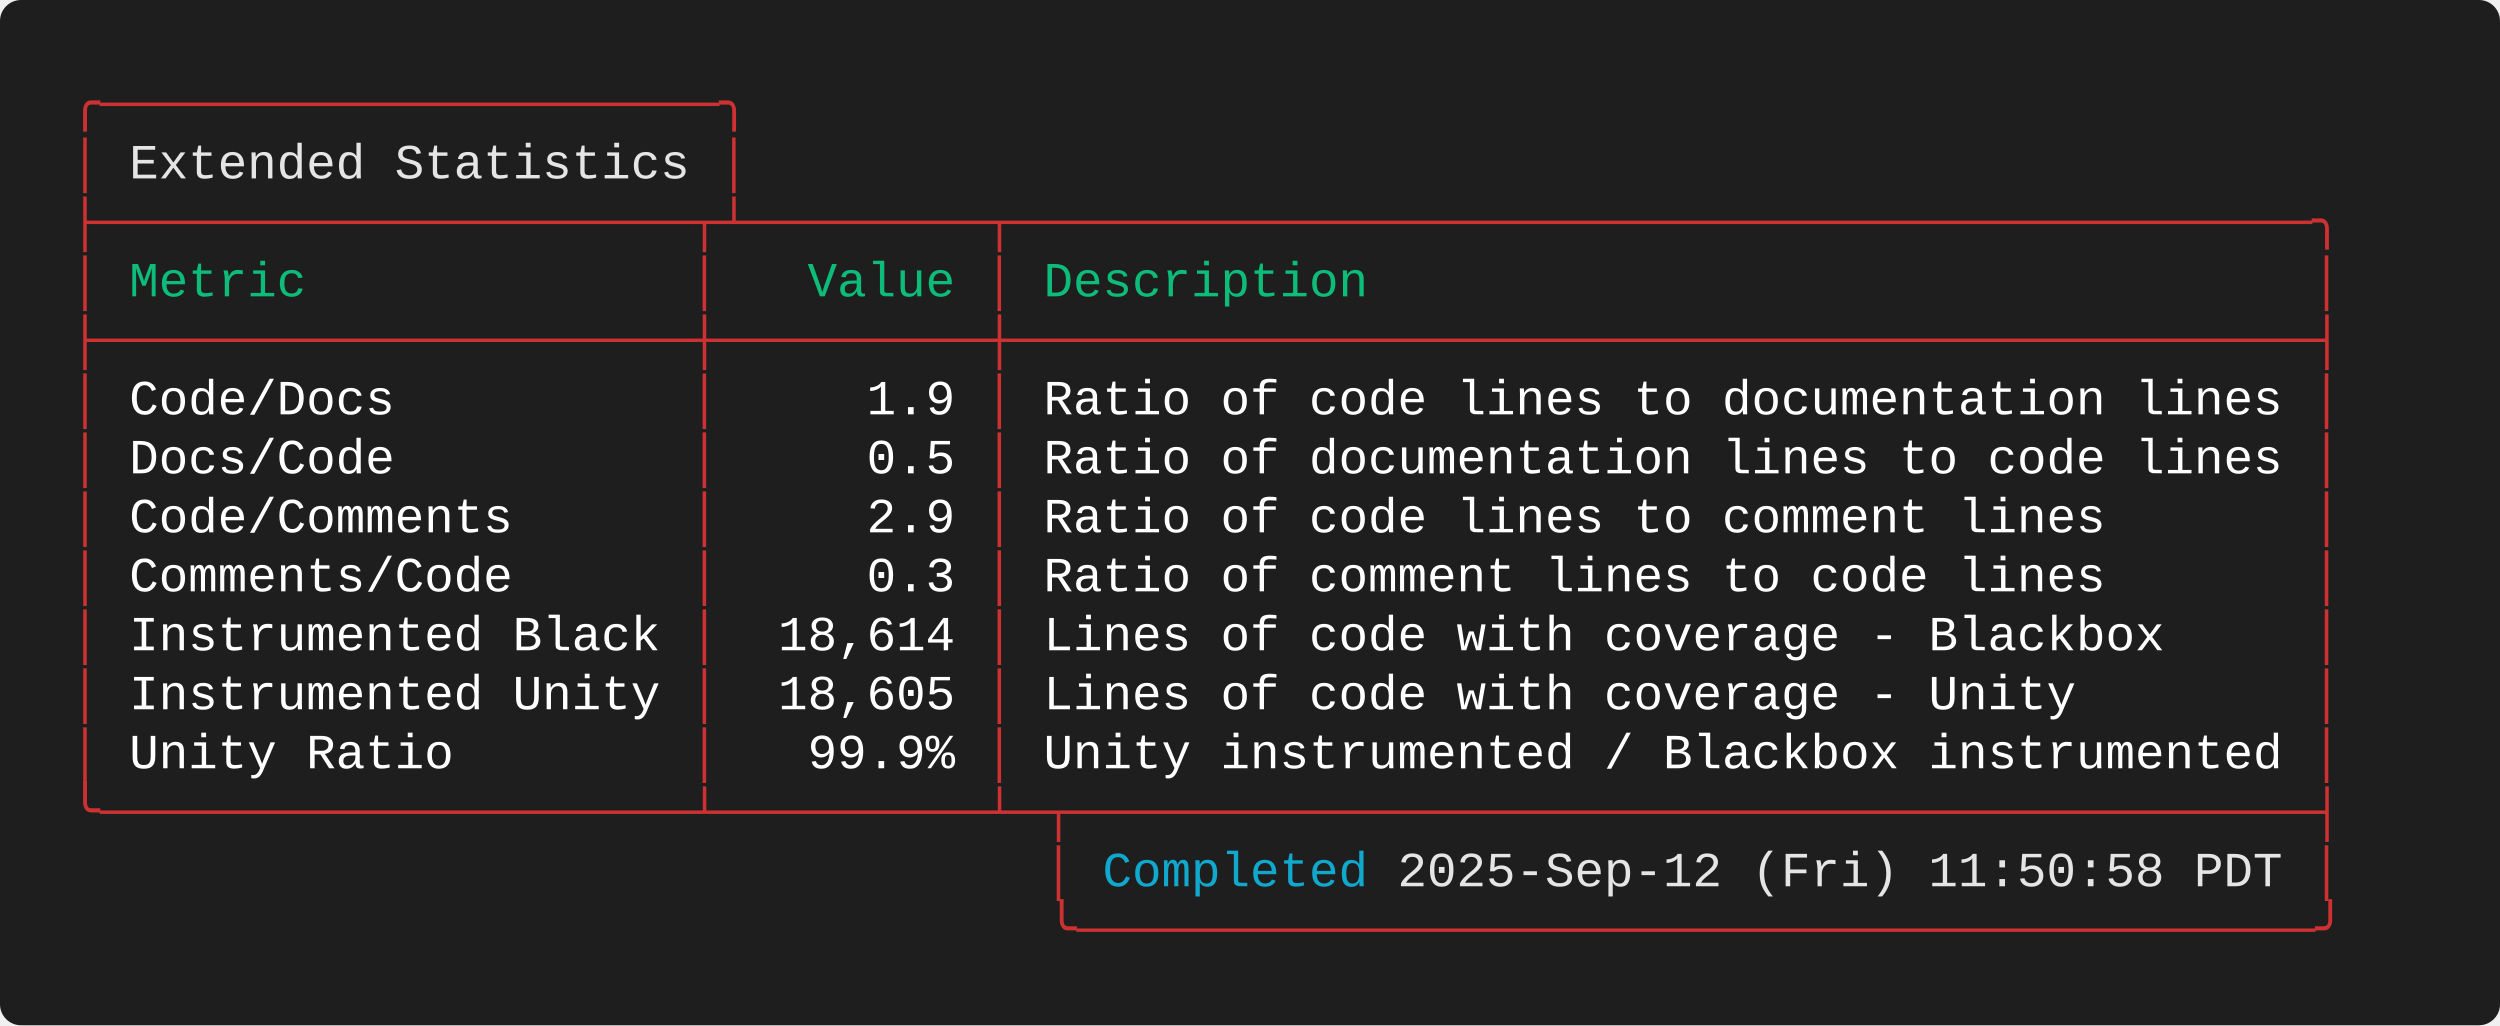
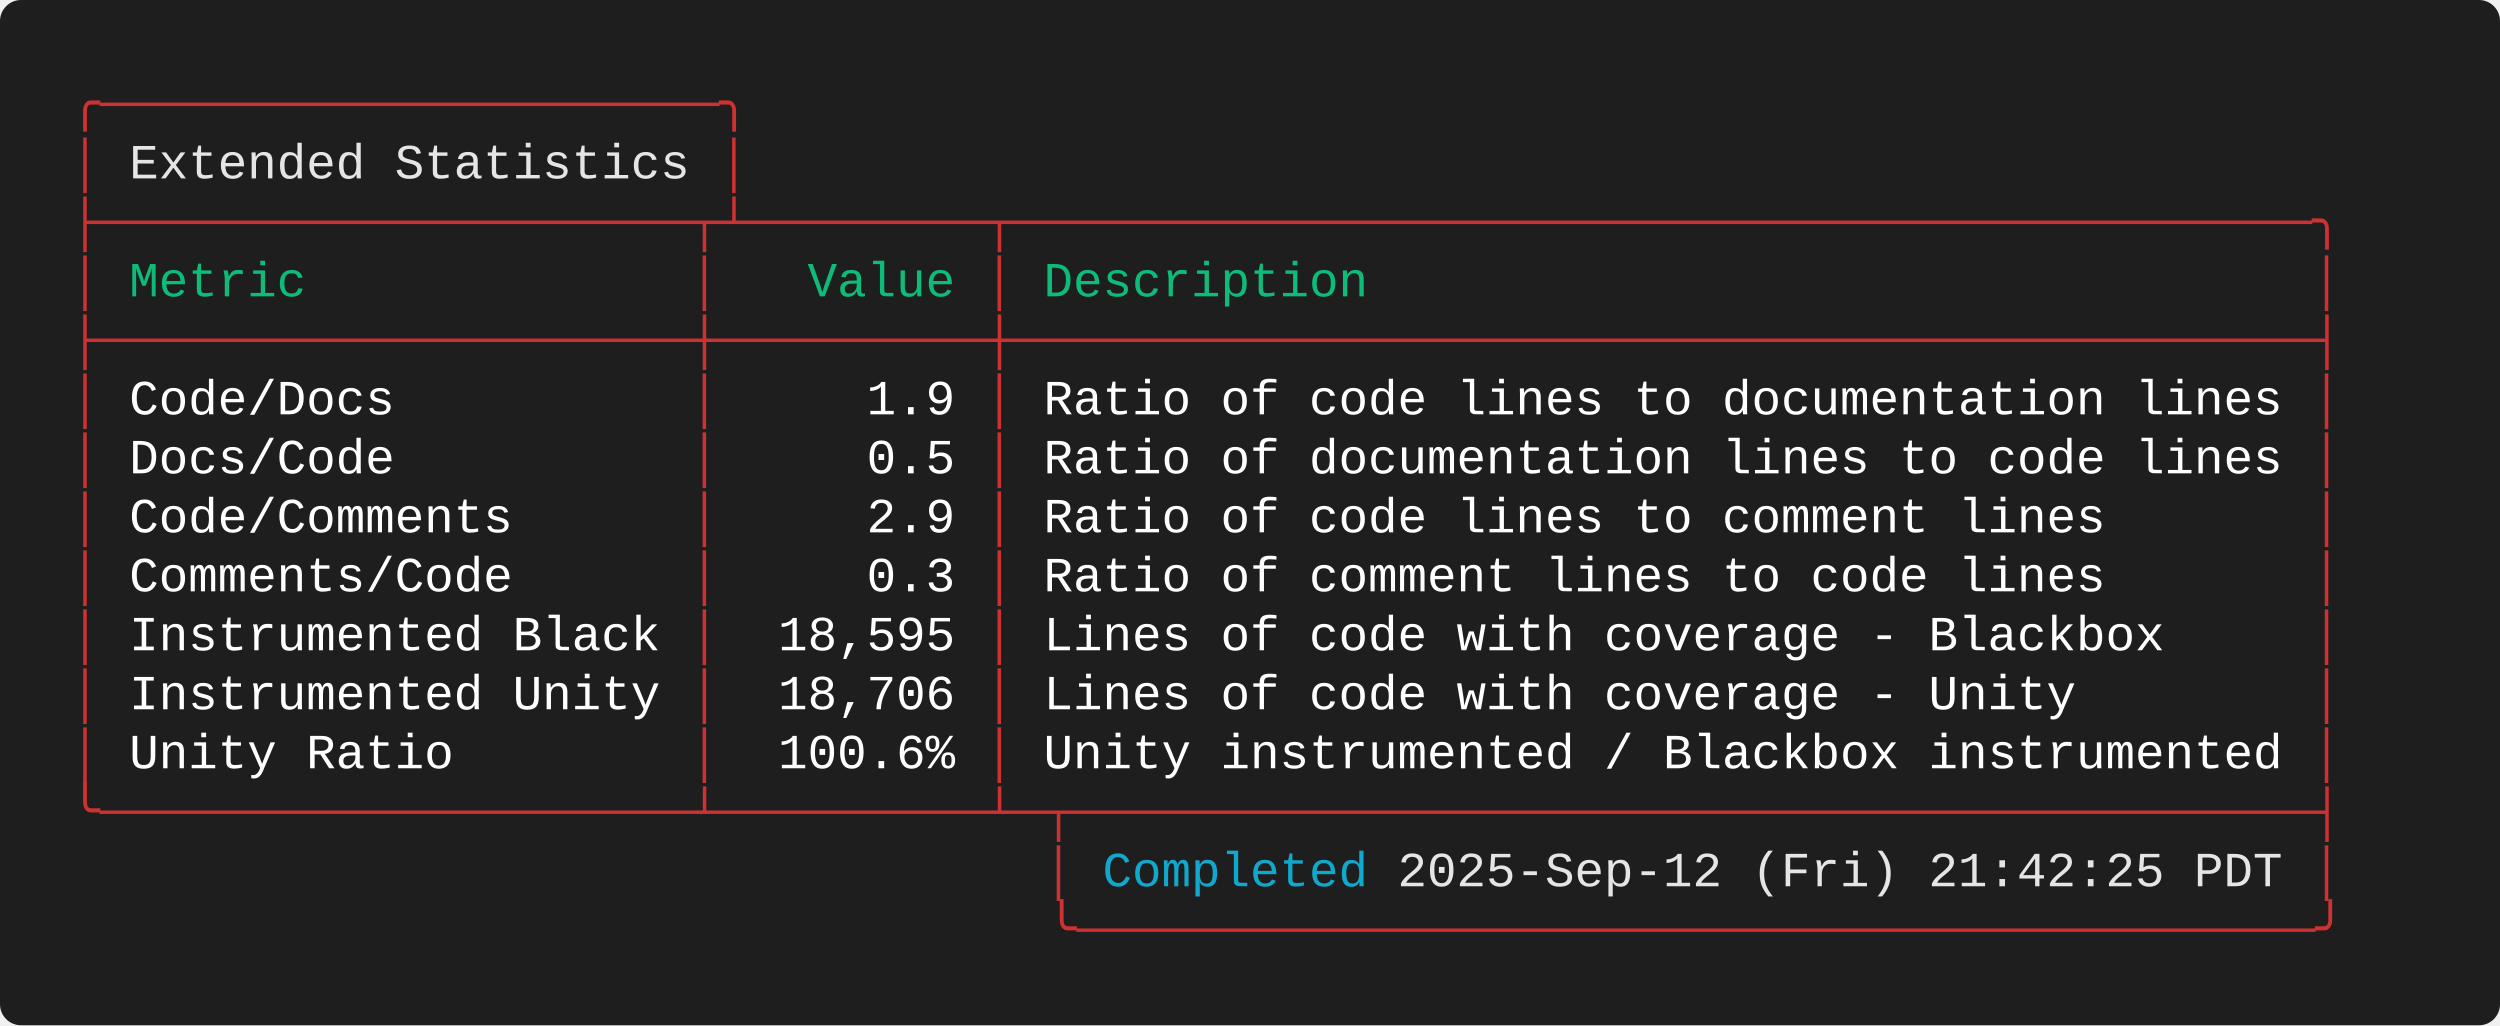
<svg xmlns="http://www.w3.org/2000/svg" width="712.00" height="292.00" viewBox="0 0 712.00 292.00">
  <defs>
    <style type="text/css">.terminal-text { font-family: 'Consolas', 'Consolas', 'Monaco', 'Courier New', monospace; }</style>
  </defs>
  <rect width="100%" height="100%" fill="#1e1e1e" rx="6" />
  <text x="20.00" y="34.00" font-size="14" class="terminal-text" xml:space="preserve" textLength="193.20" lengthAdjust="spacingAndGlyphs" fill="#cd3131">╭─────────────────────╮</text>
  <text x="20.00" y="50.80" font-size="14" class="terminal-text" xml:space="preserve" textLength="16.80" lengthAdjust="spacingAndGlyphs" fill="#cd3131">│ </text>
  <text x="36.80" y="50.80" font-size="14" class="terminal-text" xml:space="preserve" textLength="159.60" lengthAdjust="spacingAndGlyphs" fill="#e5e5e5">Extended Statistics</text>
  <text x="196.40" y="50.80" font-size="14" class="terminal-text" xml:space="preserve" textLength="8.40" lengthAdjust="spacingAndGlyphs" fill="#ffffff"> </text>
  <text x="204.80" y="50.80" font-size="14" class="terminal-text" xml:space="preserve" textLength="8.40" lengthAdjust="spacingAndGlyphs" fill="#cd3131">│</text>
  <text x="20.00" y="67.60" font-size="14" class="terminal-text" xml:space="preserve" textLength="646.80" lengthAdjust="spacingAndGlyphs" fill="#cd3131">├────────────────────┬┴────────┬────────────────────────────────────────────╮</text>
  <text x="20.00" y="84.40" font-size="14" class="terminal-text" xml:space="preserve" textLength="8.40" lengthAdjust="spacingAndGlyphs" fill="#cd3131">│</text>
  <text x="28.40" y="84.40" font-size="14" class="terminal-text" xml:space="preserve" textLength="168.00" lengthAdjust="spacingAndGlyphs" fill="#0dbc79"> Metric             </text>
  <text x="196.40" y="84.40" font-size="14" class="terminal-text" xml:space="preserve" textLength="8.40" lengthAdjust="spacingAndGlyphs" fill="#cd3131">│</text>
  <text x="204.80" y="84.40" font-size="14" class="terminal-text" xml:space="preserve" textLength="75.60" lengthAdjust="spacingAndGlyphs" fill="#0dbc79">   Value </text>
  <text x="280.40" y="84.40" font-size="14" class="terminal-text" xml:space="preserve" textLength="8.40" lengthAdjust="spacingAndGlyphs" fill="#cd3131">│</text>
  <text x="288.80" y="84.40" font-size="14" class="terminal-text" xml:space="preserve" textLength="369.60" lengthAdjust="spacingAndGlyphs" fill="#0dbc79"> Description                                </text>
  <text x="658.40" y="84.40" font-size="14" class="terminal-text" xml:space="preserve" textLength="8.40" lengthAdjust="spacingAndGlyphs" fill="#cd3131">│</text>
  <text x="20.00" y="101.20" font-size="14" class="terminal-text" xml:space="preserve" textLength="646.80" lengthAdjust="spacingAndGlyphs" fill="#cd3131">├────────────────────┼─────────┼────────────────────────────────────────────┤</text>
  <text x="20.00" y="118.00" font-size="14" class="terminal-text" xml:space="preserve" textLength="8.40" lengthAdjust="spacingAndGlyphs" fill="#cd3131">│</text>
  <text x="28.40" y="118.00" font-size="14" class="terminal-text" xml:space="preserve" textLength="168.00" lengthAdjust="spacingAndGlyphs" fill="#ffffff"> Code/Docs          </text>
  <text x="196.40" y="118.00" font-size="14" class="terminal-text" xml:space="preserve" textLength="8.40" lengthAdjust="spacingAndGlyphs" fill="#cd3131">│</text>
  <text x="204.80" y="118.00" font-size="14" class="terminal-text" xml:space="preserve" textLength="75.60" lengthAdjust="spacingAndGlyphs" fill="#ffffff">     1.9 </text>
  <text x="280.40" y="118.00" font-size="14" class="terminal-text" xml:space="preserve" textLength="8.40" lengthAdjust="spacingAndGlyphs" fill="#cd3131">│</text>
  <text x="288.80" y="118.00" font-size="14" class="terminal-text" xml:space="preserve" textLength="369.60" lengthAdjust="spacingAndGlyphs" fill="#ffffff"> Ratio of code lines to documentation lines </text>
  <text x="658.40" y="118.00" font-size="14" class="terminal-text" xml:space="preserve" textLength="8.40" lengthAdjust="spacingAndGlyphs" fill="#cd3131">│</text>
  <text x="20.00" y="134.80" font-size="14" class="terminal-text" xml:space="preserve" textLength="8.40" lengthAdjust="spacingAndGlyphs" fill="#cd3131">│</text>
  <text x="28.40" y="134.80" font-size="14" class="terminal-text" xml:space="preserve" textLength="168.00" lengthAdjust="spacingAndGlyphs" fill="#ffffff"> Docs/Code          </text>
  <text x="196.40" y="134.80" font-size="14" class="terminal-text" xml:space="preserve" textLength="8.40" lengthAdjust="spacingAndGlyphs" fill="#cd3131">│</text>
  <text x="204.80" y="134.80" font-size="14" class="terminal-text" xml:space="preserve" textLength="75.60" lengthAdjust="spacingAndGlyphs" fill="#ffffff">     0.5 </text>
  <text x="280.40" y="134.80" font-size="14" class="terminal-text" xml:space="preserve" textLength="8.40" lengthAdjust="spacingAndGlyphs" fill="#cd3131">│</text>
  <text x="288.80" y="134.80" font-size="14" class="terminal-text" xml:space="preserve" textLength="369.60" lengthAdjust="spacingAndGlyphs" fill="#ffffff"> Ratio of documentation lines to code lines </text>
  <text x="658.40" y="134.80" font-size="14" class="terminal-text" xml:space="preserve" textLength="8.40" lengthAdjust="spacingAndGlyphs" fill="#cd3131">│</text>
  <text x="20.00" y="151.60" font-size="14" class="terminal-text" xml:space="preserve" textLength="8.40" lengthAdjust="spacingAndGlyphs" fill="#cd3131">│</text>
  <text x="28.40" y="151.60" font-size="14" class="terminal-text" xml:space="preserve" textLength="168.00" lengthAdjust="spacingAndGlyphs" fill="#ffffff"> Code/Comments      </text>
  <text x="196.40" y="151.60" font-size="14" class="terminal-text" xml:space="preserve" textLength="8.40" lengthAdjust="spacingAndGlyphs" fill="#cd3131">│</text>
  <text x="204.80" y="151.60" font-size="14" class="terminal-text" xml:space="preserve" textLength="75.60" lengthAdjust="spacingAndGlyphs" fill="#ffffff">     2.9 </text>
  <text x="280.40" y="151.60" font-size="14" class="terminal-text" xml:space="preserve" textLength="8.40" lengthAdjust="spacingAndGlyphs" fill="#cd3131">│</text>
  <text x="288.80" y="151.60" font-size="14" class="terminal-text" xml:space="preserve" textLength="369.60" lengthAdjust="spacingAndGlyphs" fill="#ffffff"> Ratio of code lines to comment lines       </text>
  <text x="658.40" y="151.60" font-size="14" class="terminal-text" xml:space="preserve" textLength="8.40" lengthAdjust="spacingAndGlyphs" fill="#cd3131">│</text>
  <text x="20.00" y="168.40" font-size="14" class="terminal-text" xml:space="preserve" textLength="8.40" lengthAdjust="spacingAndGlyphs" fill="#cd3131">│</text>
  <text x="28.40" y="168.40" font-size="14" class="terminal-text" xml:space="preserve" textLength="168.00" lengthAdjust="spacingAndGlyphs" fill="#ffffff"> Comments/Code      </text>
  <text x="196.40" y="168.40" font-size="14" class="terminal-text" xml:space="preserve" textLength="8.40" lengthAdjust="spacingAndGlyphs" fill="#cd3131">│</text>
  <text x="204.80" y="168.40" font-size="14" class="terminal-text" xml:space="preserve" textLength="75.60" lengthAdjust="spacingAndGlyphs" fill="#ffffff">     0.3 </text>
  <text x="280.40" y="168.40" font-size="14" class="terminal-text" xml:space="preserve" textLength="8.40" lengthAdjust="spacingAndGlyphs" fill="#cd3131">│</text>
  <text x="288.80" y="168.40" font-size="14" class="terminal-text" xml:space="preserve" textLength="369.60" lengthAdjust="spacingAndGlyphs" fill="#ffffff"> Ratio of comment lines to code lines       </text>
  <text x="658.40" y="168.40" font-size="14" class="terminal-text" xml:space="preserve" textLength="8.40" lengthAdjust="spacingAndGlyphs" fill="#cd3131">│</text>
  <text x="20.00" y="185.20" font-size="14" class="terminal-text" xml:space="preserve" textLength="8.40" lengthAdjust="spacingAndGlyphs" fill="#cd3131">│</text>
  <text x="28.40" y="185.20" font-size="14" class="terminal-text" xml:space="preserve" textLength="168.00" lengthAdjust="spacingAndGlyphs" fill="#ffffff"> Instrumented Black </text>
  <text x="196.40" y="185.20" font-size="14" class="terminal-text" xml:space="preserve" textLength="8.40" lengthAdjust="spacingAndGlyphs" fill="#cd3131">│</text>
-   <text x="204.80" y="185.20" font-size="14" class="terminal-text" xml:space="preserve" textLength="75.60" lengthAdjust="spacingAndGlyphs" fill="#ffffff">  18,614 </text>
+   <text x="204.80" y="185.20" font-size="14" class="terminal-text" xml:space="preserve" textLength="75.60" lengthAdjust="spacingAndGlyphs" fill="#ffffff">  18,595 </text>
  <text x="280.40" y="185.20" font-size="14" class="terminal-text" xml:space="preserve" textLength="8.40" lengthAdjust="spacingAndGlyphs" fill="#cd3131">│</text>
  <text x="288.80" y="185.20" font-size="14" class="terminal-text" xml:space="preserve" textLength="369.60" lengthAdjust="spacingAndGlyphs" fill="#ffffff"> Lines of code with coverage - Blackbox     </text>
  <text x="658.40" y="185.20" font-size="14" class="terminal-text" xml:space="preserve" textLength="8.40" lengthAdjust="spacingAndGlyphs" fill="#cd3131">│</text>
  <text x="20.00" y="202.00" font-size="14" class="terminal-text" xml:space="preserve" textLength="8.40" lengthAdjust="spacingAndGlyphs" fill="#cd3131">│</text>
  <text x="28.40" y="202.00" font-size="14" class="terminal-text" xml:space="preserve" textLength="168.00" lengthAdjust="spacingAndGlyphs" fill="#ffffff"> Instrumented Unity </text>
  <text x="196.40" y="202.00" font-size="14" class="terminal-text" xml:space="preserve" textLength="8.40" lengthAdjust="spacingAndGlyphs" fill="#cd3131">│</text>
-   <text x="204.80" y="202.00" font-size="14" class="terminal-text" xml:space="preserve" textLength="75.60" lengthAdjust="spacingAndGlyphs" fill="#ffffff">  18,605 </text>
+   <text x="204.80" y="202.00" font-size="14" class="terminal-text" xml:space="preserve" textLength="75.60" lengthAdjust="spacingAndGlyphs" fill="#ffffff">  18,706 </text>
  <text x="280.40" y="202.00" font-size="14" class="terminal-text" xml:space="preserve" textLength="8.40" lengthAdjust="spacingAndGlyphs" fill="#cd3131">│</text>
  <text x="288.80" y="202.00" font-size="14" class="terminal-text" xml:space="preserve" textLength="369.60" lengthAdjust="spacingAndGlyphs" fill="#ffffff"> Lines of code with coverage - Unity        </text>
  <text x="658.40" y="202.00" font-size="14" class="terminal-text" xml:space="preserve" textLength="8.40" lengthAdjust="spacingAndGlyphs" fill="#cd3131">│</text>
  <text x="20.00" y="218.80" font-size="14" class="terminal-text" xml:space="preserve" textLength="8.40" lengthAdjust="spacingAndGlyphs" fill="#cd3131">│</text>
  <text x="28.40" y="218.80" font-size="14" class="terminal-text" xml:space="preserve" textLength="168.00" lengthAdjust="spacingAndGlyphs" fill="#ffffff"> Unity Ratio        </text>
  <text x="196.40" y="218.80" font-size="14" class="terminal-text" xml:space="preserve" textLength="8.40" lengthAdjust="spacingAndGlyphs" fill="#cd3131">│</text>
-   <text x="204.80" y="218.80" font-size="14" class="terminal-text" xml:space="preserve" textLength="75.60" lengthAdjust="spacingAndGlyphs" fill="#ffffff">   99.9% </text>
+   <text x="204.80" y="218.80" font-size="14" class="terminal-text" xml:space="preserve" textLength="75.60" lengthAdjust="spacingAndGlyphs" fill="#ffffff">  100.6% </text>
  <text x="280.40" y="218.80" font-size="14" class="terminal-text" xml:space="preserve" textLength="8.40" lengthAdjust="spacingAndGlyphs" fill="#cd3131">│</text>
  <text x="288.80" y="218.80" font-size="14" class="terminal-text" xml:space="preserve" textLength="369.60" lengthAdjust="spacingAndGlyphs" fill="#ffffff"> Unity instrumented / Blackbox instrumented </text>
  <text x="658.40" y="218.80" font-size="14" class="terminal-text" xml:space="preserve" textLength="8.40" lengthAdjust="spacingAndGlyphs" fill="#cd3131">│</text>
  <text x="20.00" y="235.60" font-size="14" class="terminal-text" xml:space="preserve" textLength="646.80" lengthAdjust="spacingAndGlyphs" fill="#cd3131">╰────────────────────┴─────────┴─┬──────────────────────────────────────────┤</text>
  <text x="20.00" y="252.40" font-size="14" class="terminal-text" xml:space="preserve" textLength="294.00" lengthAdjust="spacingAndGlyphs" fill="#cd3131">                                 │ </text>
  <text x="314.00" y="252.40" font-size="14" class="terminal-text" xml:space="preserve" textLength="75.60" lengthAdjust="spacingAndGlyphs" fill="#11a8cd">Completed</text>
-   <text x="389.60" y="252.40" font-size="14" class="terminal-text" xml:space="preserve" textLength="260.40" lengthAdjust="spacingAndGlyphs" fill="#e5e5e5"> 2025-Sep-12 (Fri) 11:50:58 PDT</text>
+   <text x="389.60" y="252.40" font-size="14" class="terminal-text" xml:space="preserve" textLength="260.40" lengthAdjust="spacingAndGlyphs" fill="#e5e5e5"> 2025-Sep-12 (Fri) 21:42:25 PDT</text>
  <text x="650.00" y="252.40" font-size="14" class="terminal-text" xml:space="preserve" textLength="8.40" lengthAdjust="spacingAndGlyphs" fill="#ffffff"> </text>
  <text x="658.40" y="252.40" font-size="14" class="terminal-text" xml:space="preserve" textLength="8.40" lengthAdjust="spacingAndGlyphs" fill="#cd3131">│</text>
  <text x="20.00" y="269.20" font-size="14" class="terminal-text" xml:space="preserve" textLength="646.80" lengthAdjust="spacingAndGlyphs" fill="#cd3131">                                 ╰──────────────────────────────────────────╯</text>
</svg>
